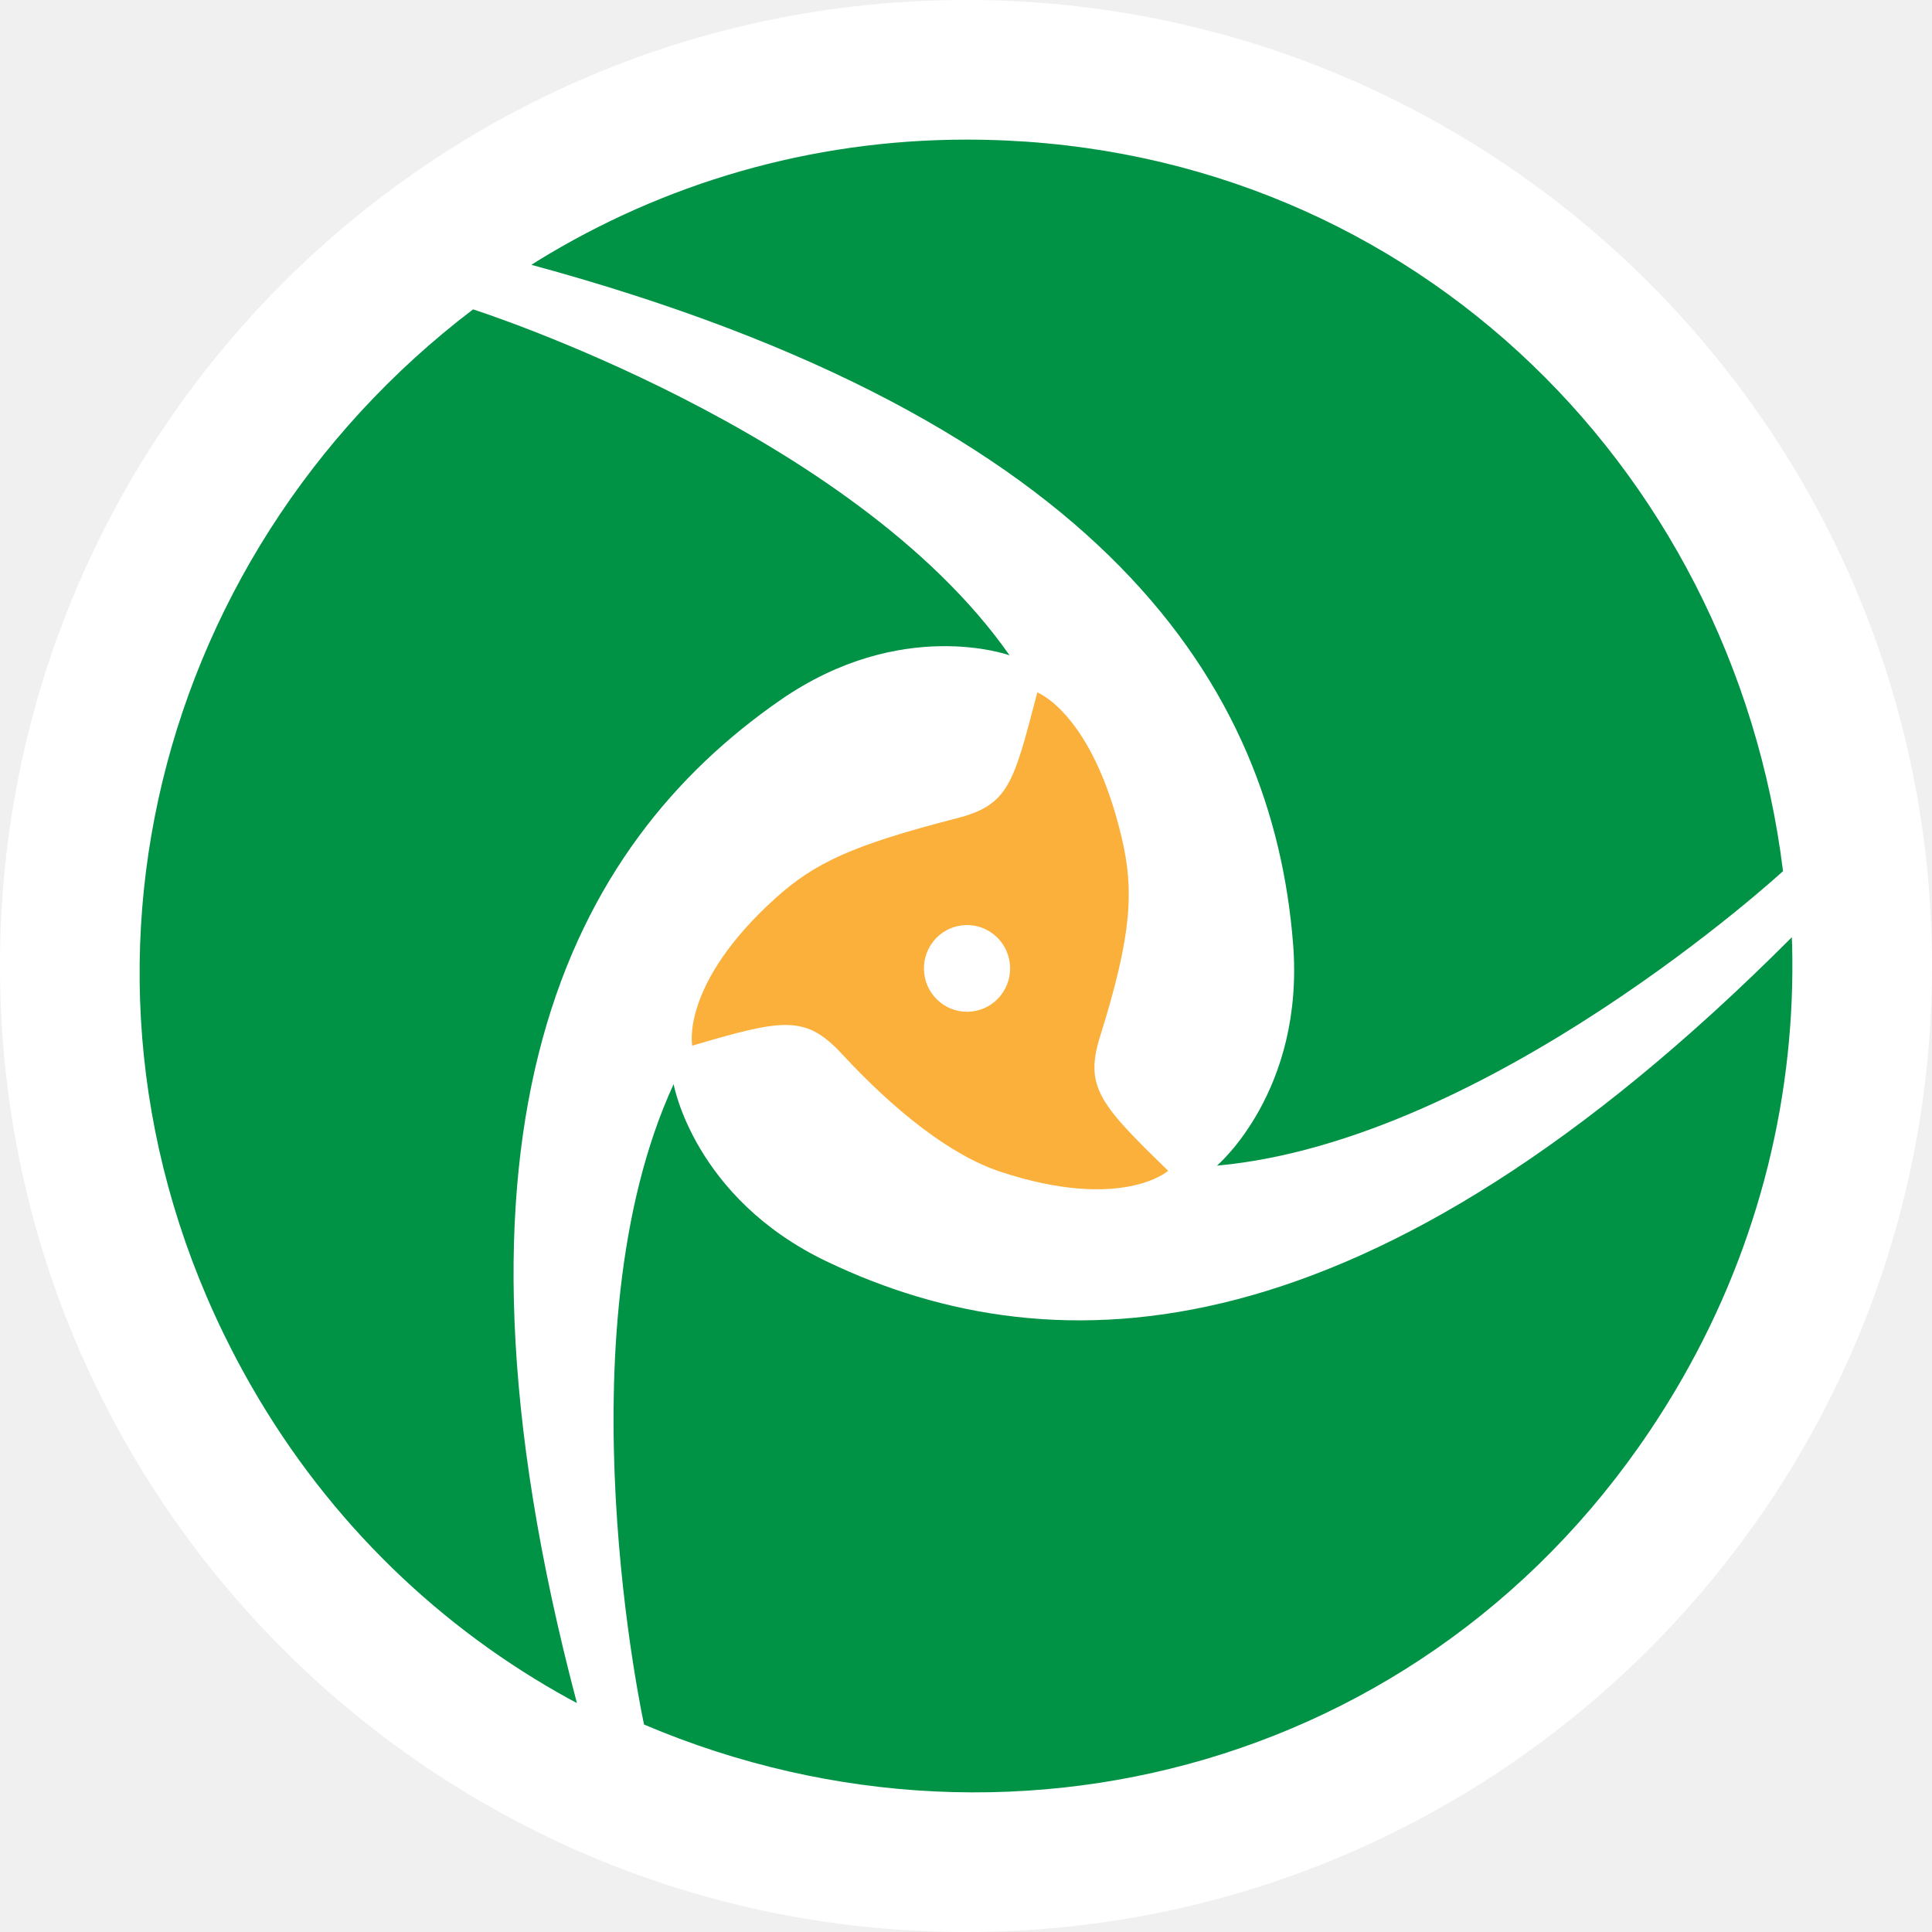
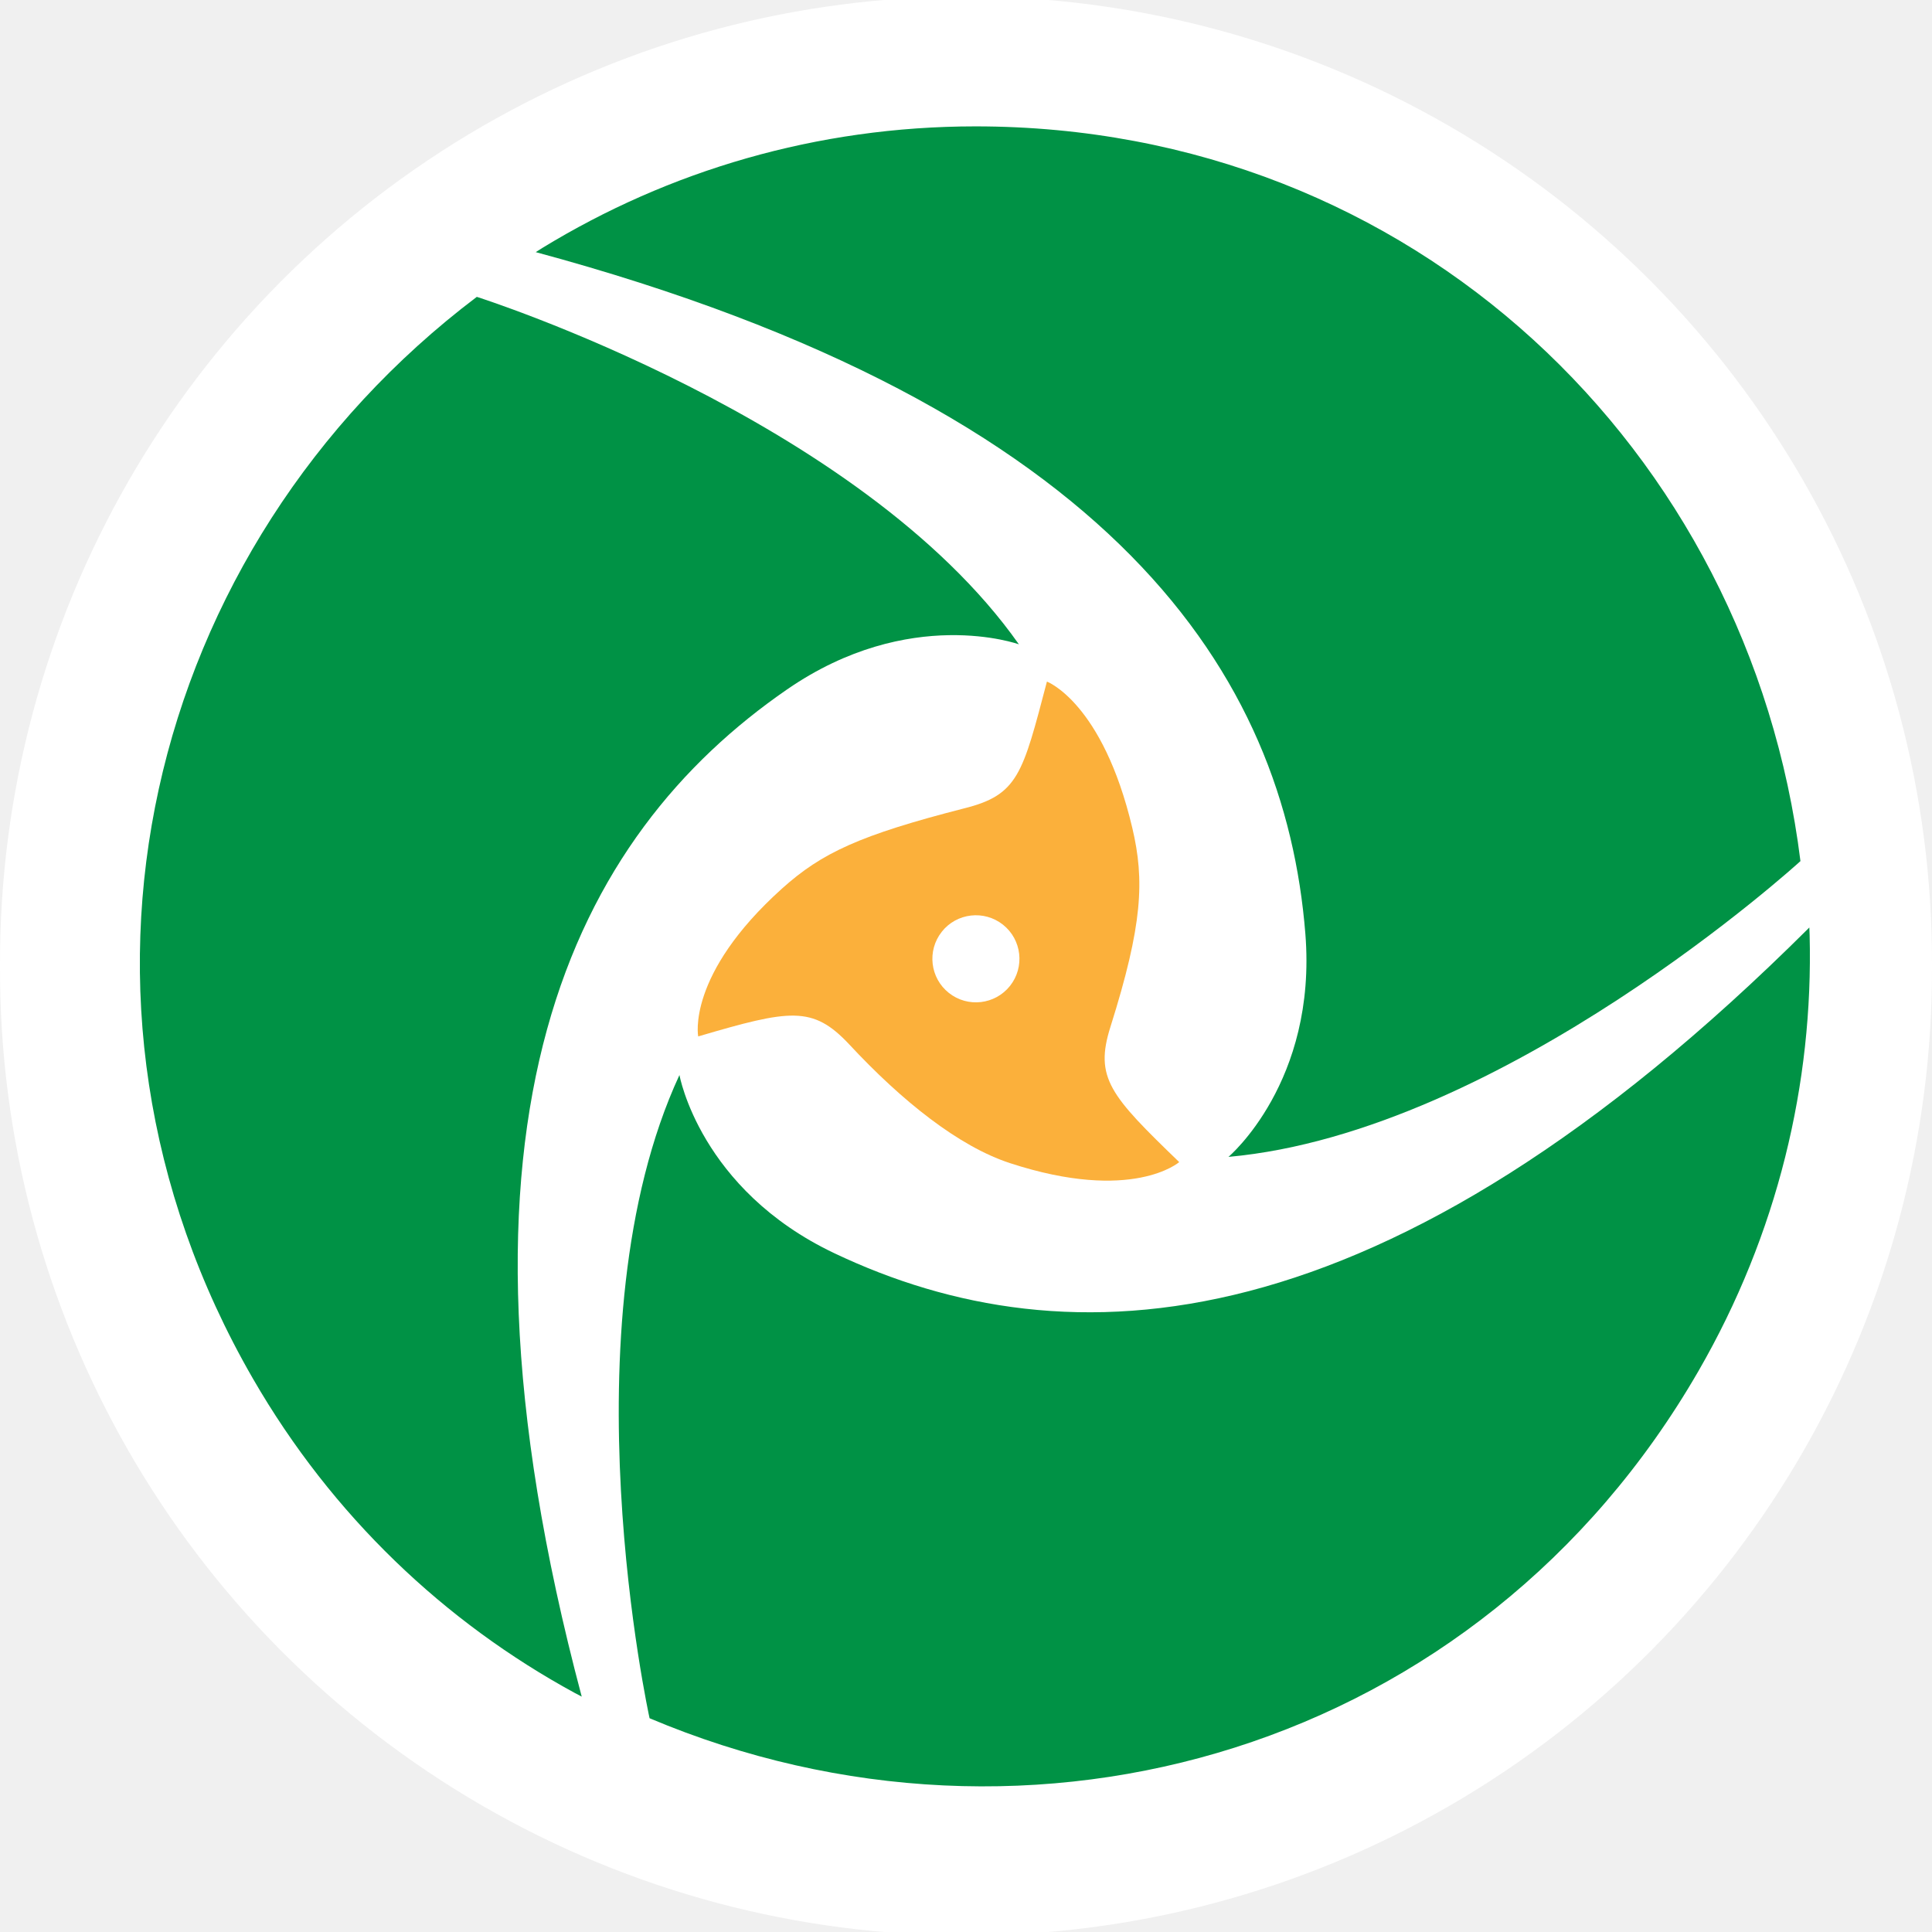
<svg xmlns="http://www.w3.org/2000/svg" width="512" height="512" id="svg3863" version="1.1">
  <defs id="defs3865" />
  <g id="layer1" transform="translate(0,-540.3622)">
-     <circle style="fill:#ffffff;fill-opacity:1;stroke:none" id="path3827" transform="matrix(3.35665,0,0,3.35665,1071.47,-490.3165)" cx="-242.942" cy="383.322" r="76.267" />
-     <g id="g4193" transform="matrix(7.852798,0,0,-7.900307,-1005.589,474.5878)">
+     <path style="fill:#ffffff;fill-opacity:1;stroke:none" id="path3827" d="m -166.675,383.322 a 76.267,76.267 0 1 1 -152.533,0 76.267,76.267 0 1 1 152.533,0 z" transform="matrix(3.35665,0,0,3.35665,1071.47,-490.3165)" />
+     <g id="g4193" transform="matrix(7.934901,0,0,-7.934901,-1016.426,470.6276)">
      <path id="path94-4-8" style="fill:#009245;fill-opacity:1;fill-rule:nonzero;stroke:none" d="m 160.675,-13.009 c -5.3,0 -10.253,-1.485 -14.467,-4.061 -0.074,-0.045 -0.146,-0.093 -0.22,-0.139 19.42,-5.238 25.018,-14.206 25.704,-22.763 0.397,-4.955 -2.568,-7.454 -2.568,-7.454 9.194,0.829 19.103,9.878 19.103,9.878 0.035,0.06 -0.035,-0.062 0,0 -1.709,13.729 -12.911,24.539 -27.552,24.539" />
      <path id="path98-6-4" style="fill:#009245;fill-opacity:1;fill-rule:nonzero;stroke:none" d="m 136.544,-54.833 c 2.65,-4.59 6.412,-8.138 10.75,-10.498 0.076,-0.042 0.154,-0.08 0.23,-0.121 -5.173,19.436 -0.205,28.768 6.861,33.64 4.094,2.822 7.74,1.504 7.74,1.504 -5.314,7.548 -18.105,11.605 -18.105,11.605 -0.071,0 0.07,0 0,0 -11.037,-8.345 -14.796,-23.451 -7.476,-36.13" />
      <path id="path102-4-9" style="fill:#009245;fill-opacity:1;fill-rule:nonzero;stroke:none" d="m 184.818,-54.583 c 2.65,4.589 3.841,9.621 3.716,14.559 -9.6e-4,0.087 -0.008,0.172 -0.01,0.259 -14.246,-14.198 -24.811,-14.562 -32.564,-10.878 -4.491,2.133 -5.172,5.951 -5.172,5.951 -3.88,-8.377 -0.998,-21.482 -0.998,-21.482 0.035,-0.061 -0.035,0.061 0,0 12.745,-5.386 27.708,-1.089 35.028,11.591" />
      <path id="path126-6-1-80" style="fill:#fbb03b;fill-opacity:1;fill-rule:nonzero;stroke:none" d="m 159.549,-39.907 c 0.498,0.629 1.413,0.735 2.043,0.237 0.63,-0.499 0.735,-1.415 0.237,-2.044 -0.498,-0.629 -1.415,-0.735 -2.043,-0.236 -0.629,0.498 -0.735,1.413 -0.236,2.043 m 2.272,-7.726 c 4.095,-1.339 5.657,0.033 5.657,0.033 -2.304,2.224 -2.836,2.814 -2.296,4.519 1.076,3.413 1.143,4.891 0.729,6.643 -0.992,4.192 -2.851,4.886 -2.851,4.886 -0.814,-3.095 -0.96,-3.785 -2.768,-4.235 -3.473,-0.891 -4.748,-1.481 -6.079,-2.677 -3.203,-2.881 -2.8,-4.939 -2.8,-4.939 3.07,0.903 3.82,1.034 5.036,-0.257 1.774,-1.909 3.672,-3.417 5.373,-3.973 z" />
    </g>
  </g>
</svg>
